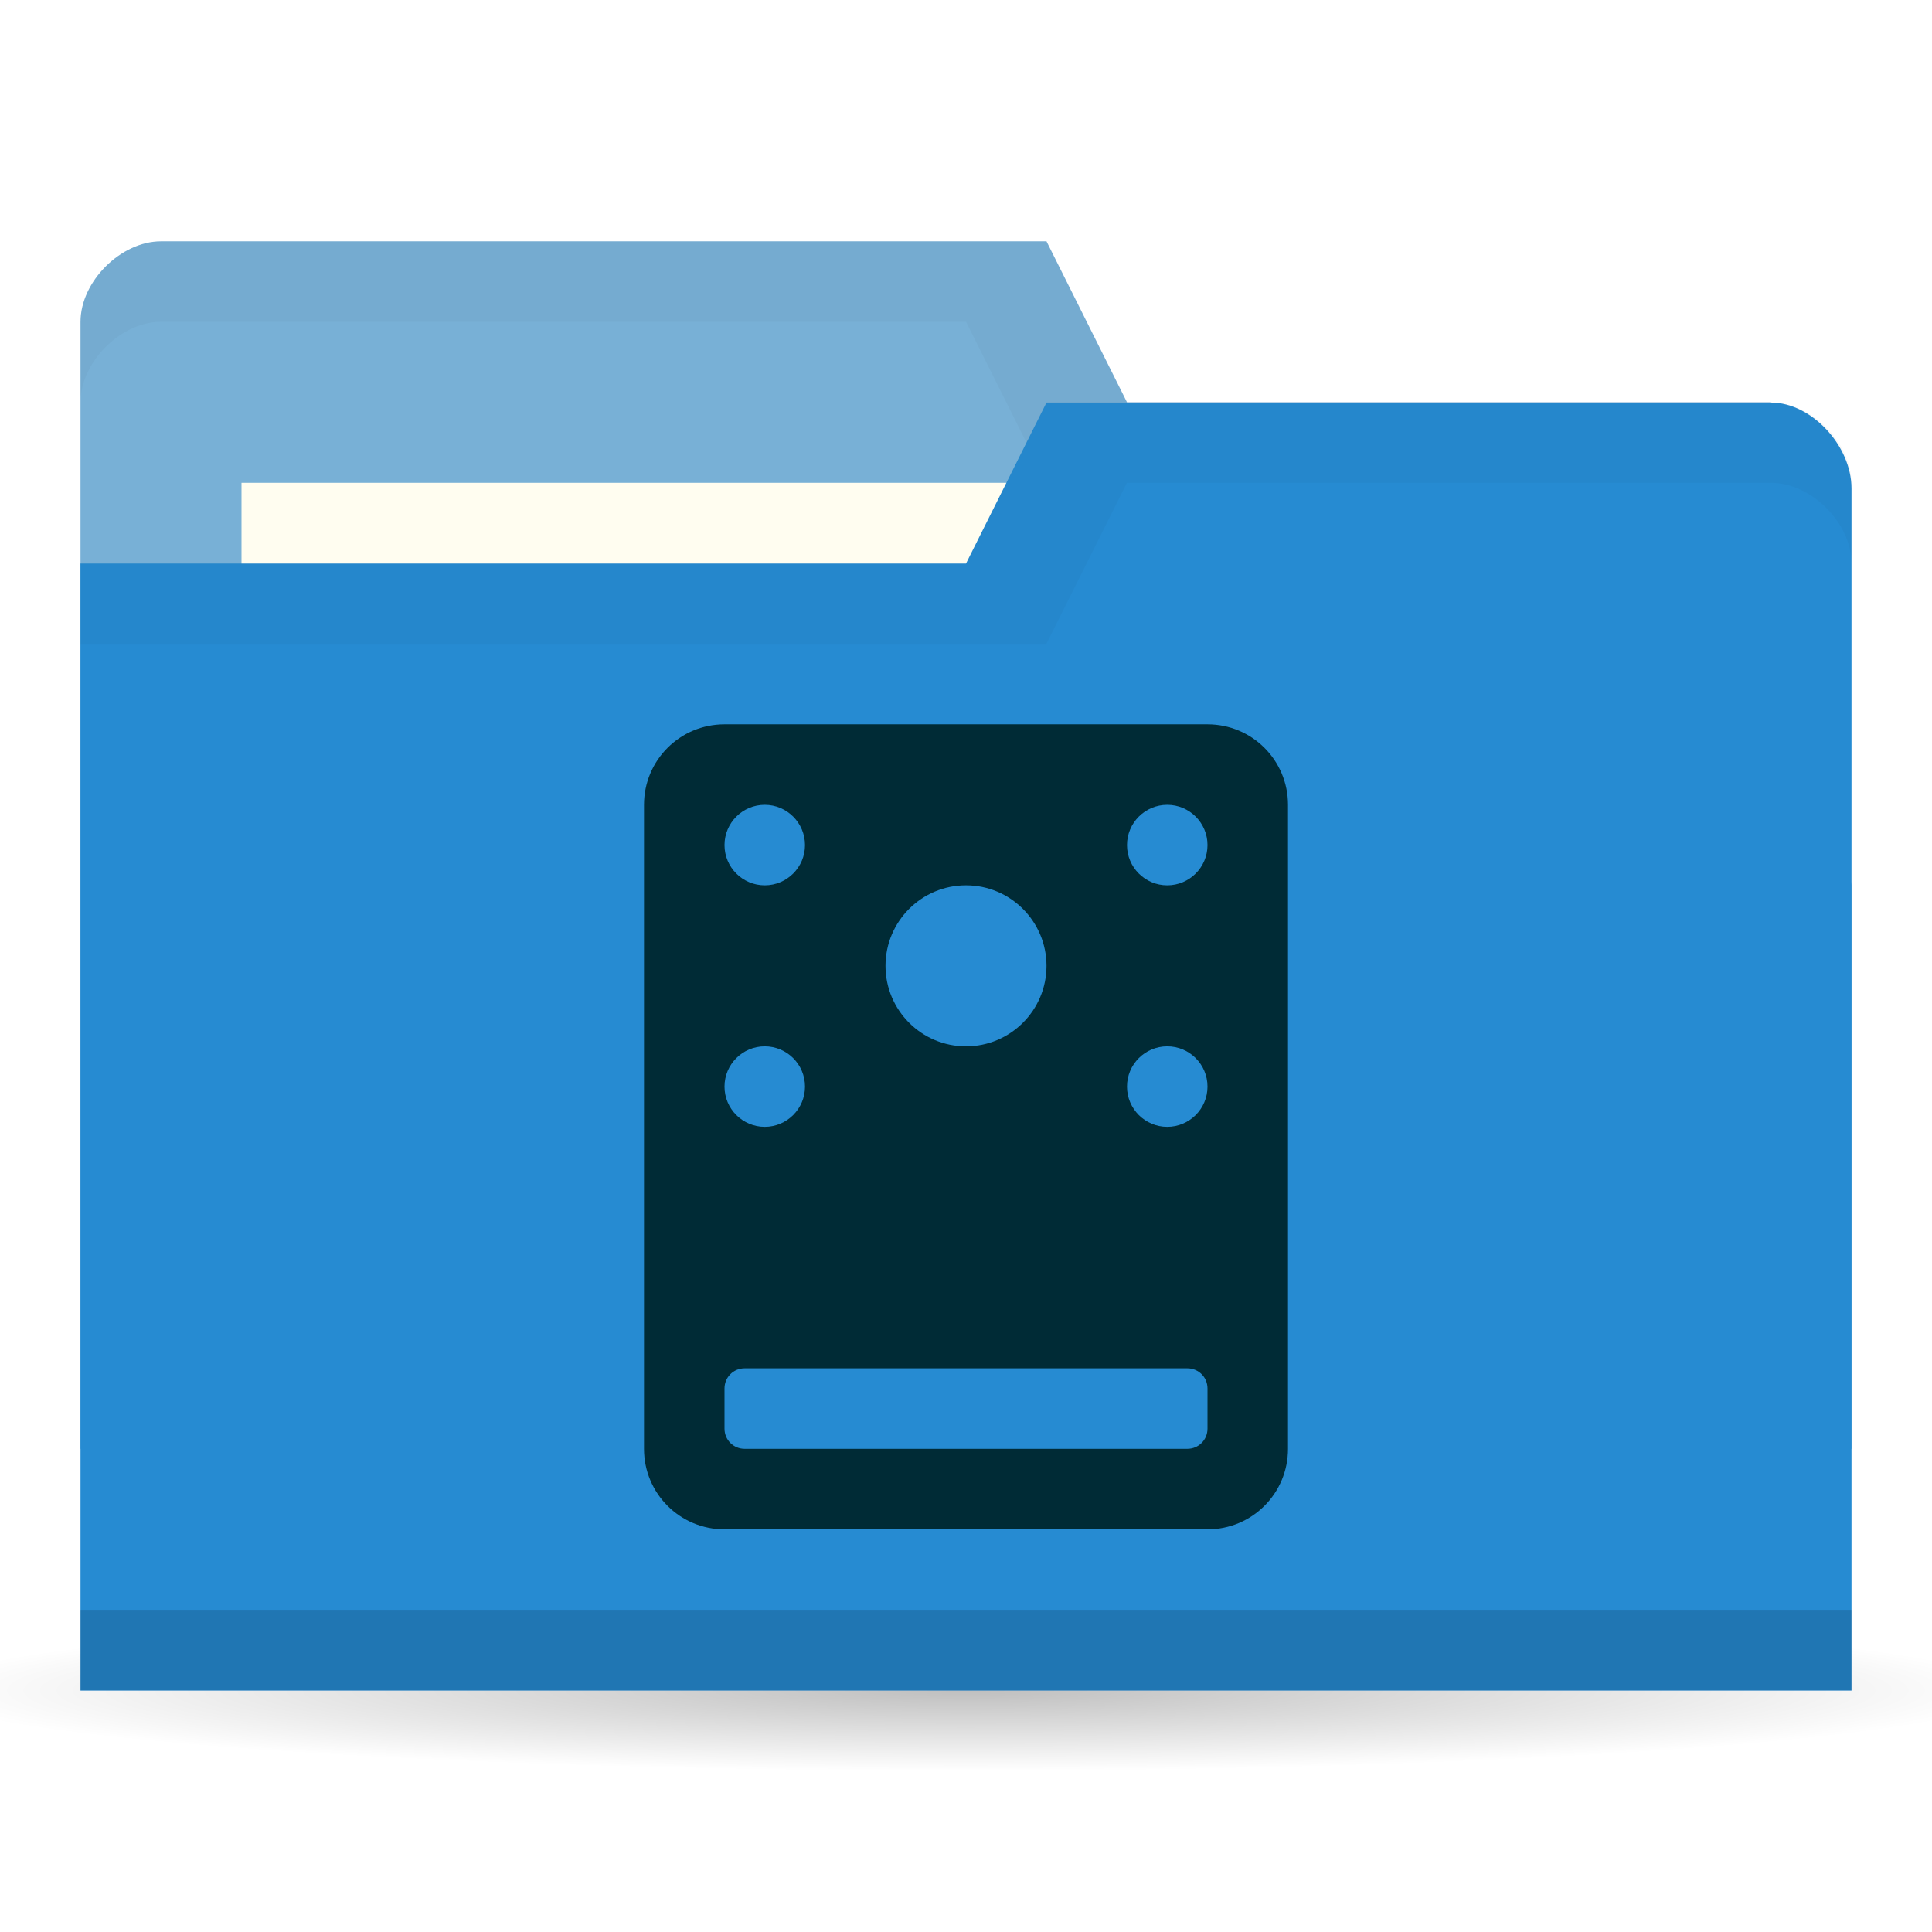
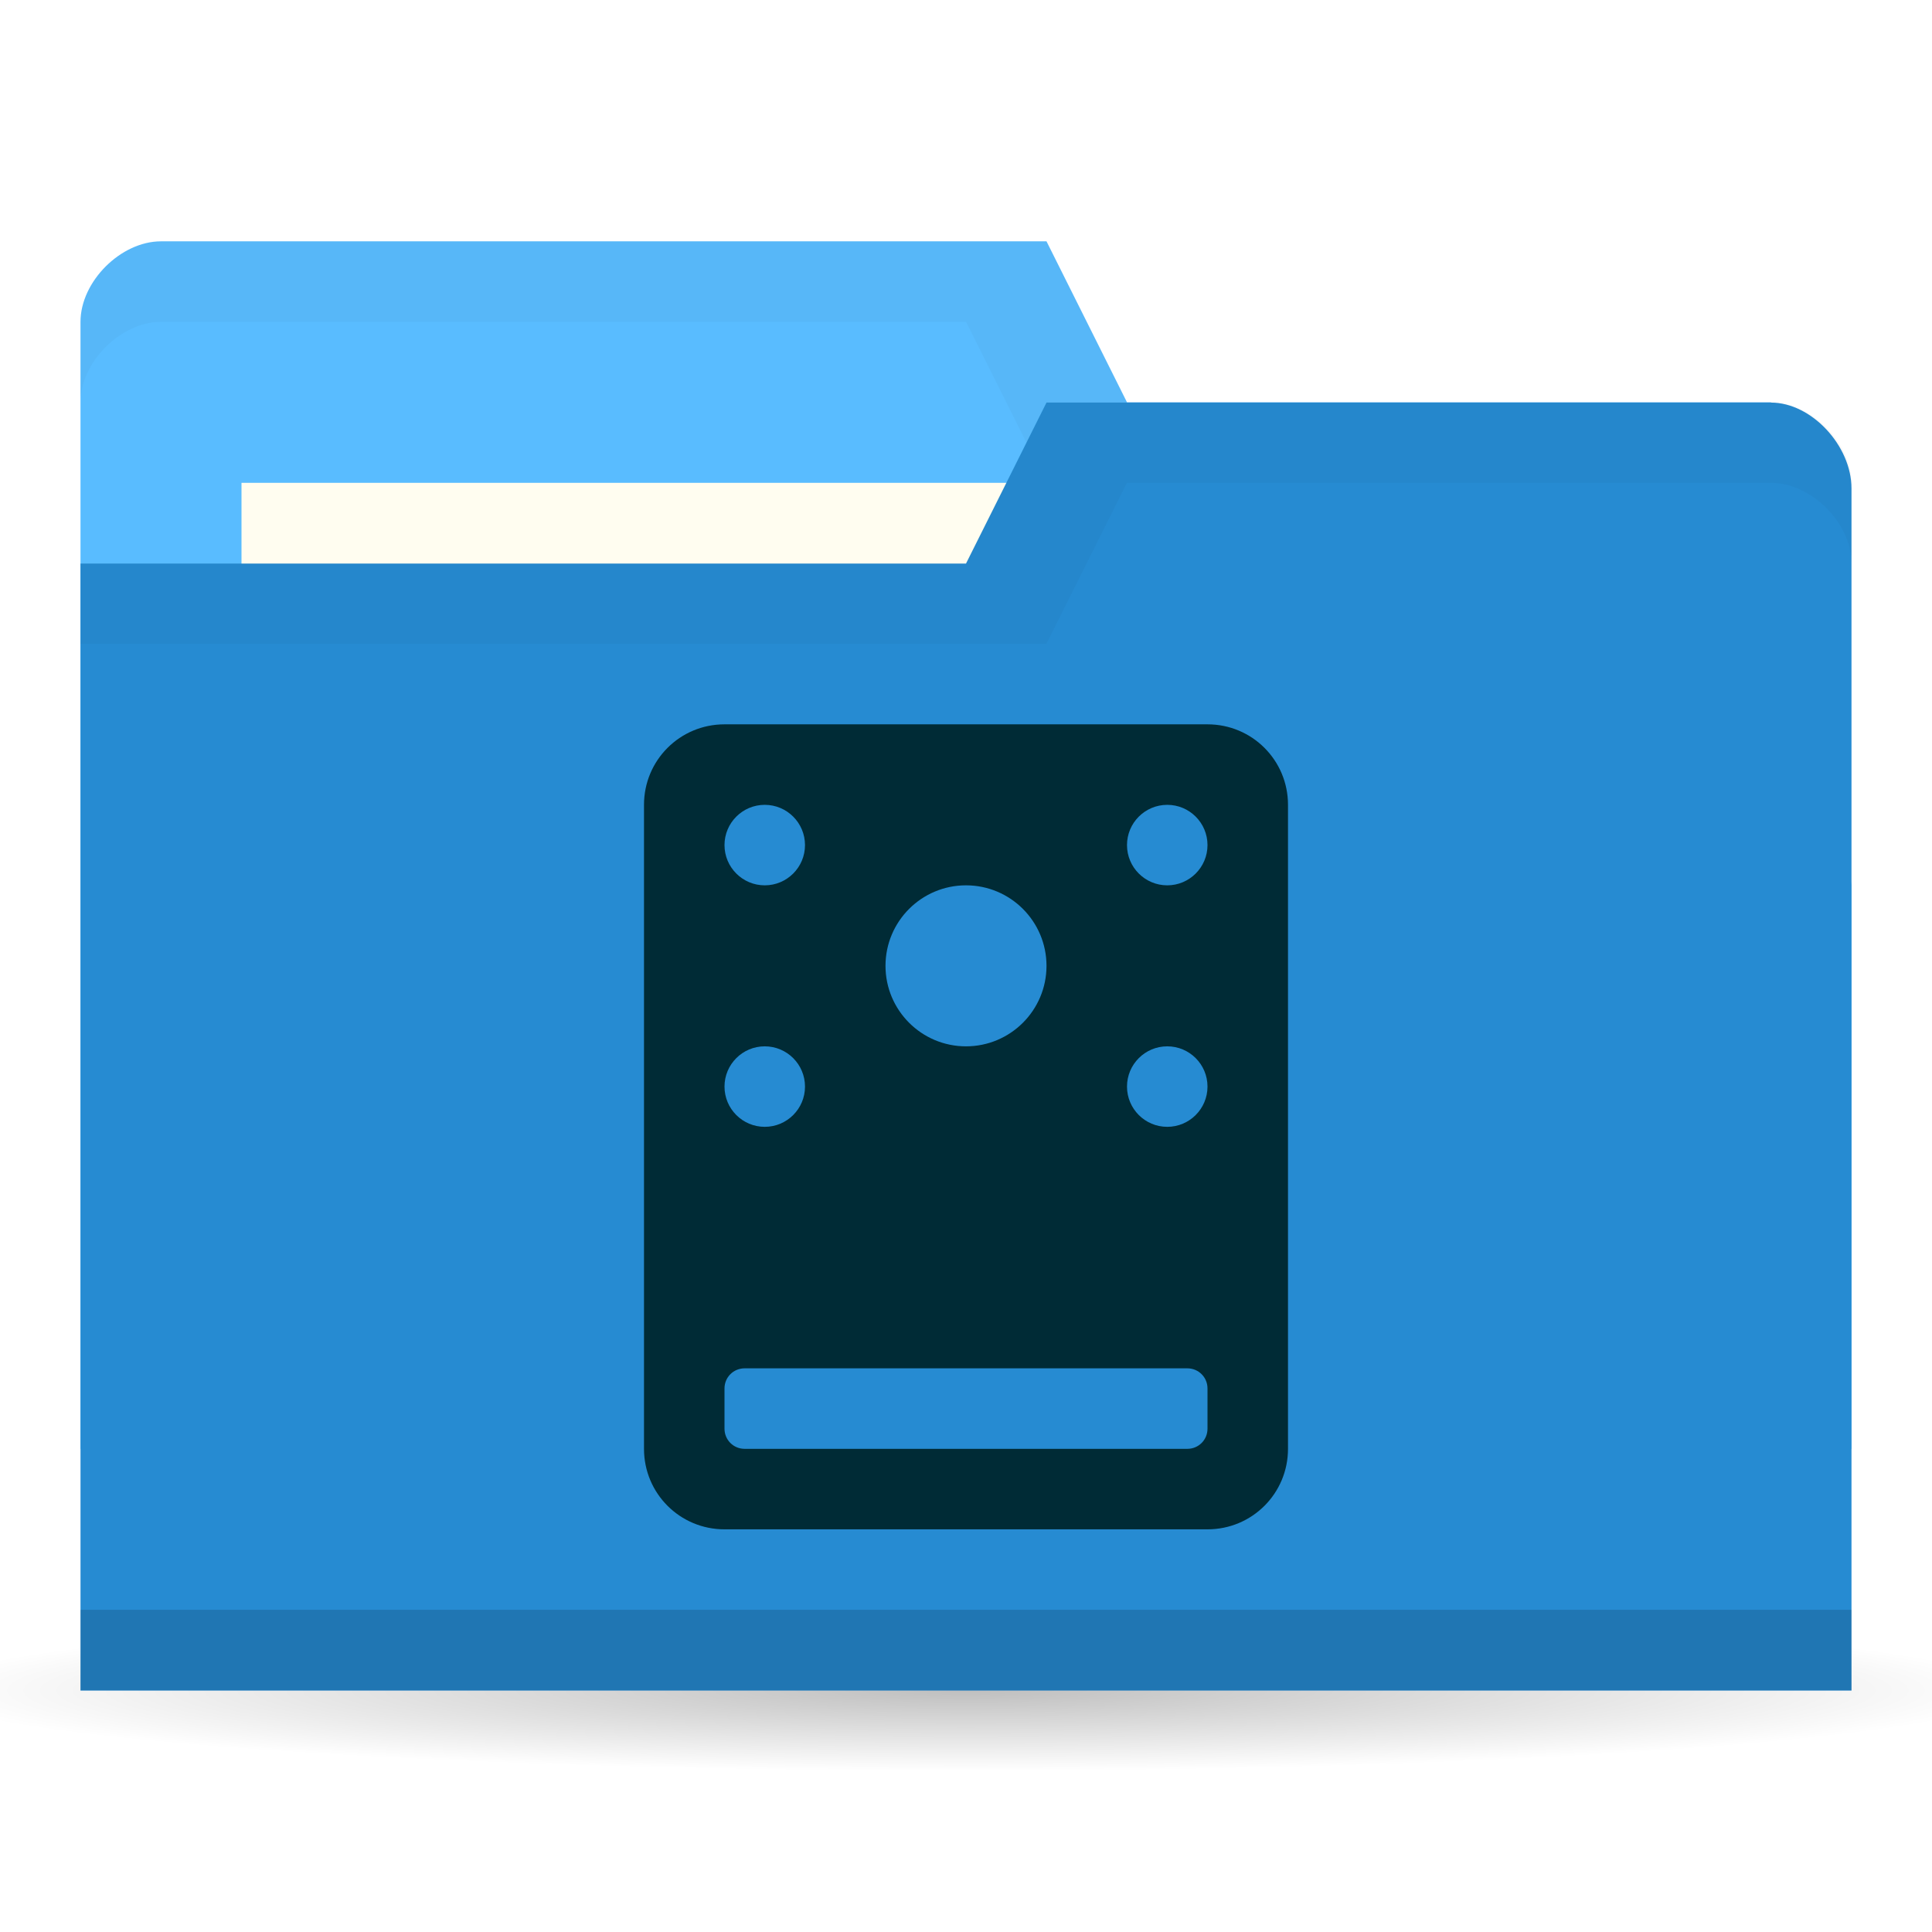
<svg xmlns="http://www.w3.org/2000/svg" viewBox="0 0 24 24">
  <defs>
    <radialGradient r="11" cy="19" cx="11" gradientTransform="matrix(1,0,0,0.09090909,0,17.27273)" gradientUnits="userSpaceOnUse" id="radialGradient3894">
      <stop style="stop-color:#000;stop-opacity:1" />
      <stop offset="1" style="stop-color:#000;stop-opacity:0" />
    </radialGradient>
  </defs>
  <g transform="translate(0,-1028.362)">
    <path d="M 22 19 A 11 1 0 1 1 0 19 11 1 0 1 1 22 19 z" transform="matrix(1.181818,0,0,1,-1,1030.362)" style="fill:url(#radialGradient3894);opacity:0.25;fill-opacity:1;stroke:none" />
-     <path d="m 1 1032.36 0 14 22 0 0 -7 -1 -6 -8 0 -1 -2 -11 0 c -0.5 0 -1 0.5 -1 1 z" style="fill:#78B0D6;fill-opacity:1;stroke:none" />
+     <path d="m 1 1032.36 0 14 22 0 0 -7 -1 -6 -8 0 -1 -2 -11 0 c -0.5 0 -1 0.5 -1 1 z" style="fill:#59BCFF;fill-opacity:1;stroke:none" />
    <path d="m 2 1031.36 c -0.5 0 -1 0.5 -1 1 l 0 1 c 0 -0.5 0.5 -1 1 -1 l 10 0 1 2 9 0 0 6 0 -1 0 -6 -8 0 -1 -2 z" style="fill:#000;opacity:0.03;fill-opacity:1;stroke:none" />
    <rect width="10" height="4" x="3" y="1034.36" style="fill:#fffdf0;fill-opacity:1;stroke:none" />
    <path d="m 23 1034.43 0 14.933 -22 0 0 -14 11 0 1 -2 9 0 c 0.5 0 1 0.533 1 1.067 z" style="fill:#268bd2;fill-opacity:1;stroke:none" />
    <path d="m 1 1048.36 0 1 22 0 0 -1 z" style="fill:#000;opacity:0.15;fill-opacity:1;stroke:none" />
    <path d="m 13 1033.36 -1 2 -11 0 0 1 12 0 1 -2 8 0 c 0.5 0 1 0.5 1 1 l 0 -1 c 0 -0.5 -0.5 -1 -1 -1 z" style="fill:#000;opacity:0.03;fill-opacity:1;stroke:none" />
    <path d="m 9 1037.36 c -0.554 0 -1 0.446 -1 1 l 0 8 c 0 0.554 0.446 1 1 1 l 6 0 c 0.554 0 1 -0.446 1 -1 l 0 -8 c 0 -0.554 -0.446 -1 -1 -1 l -6 0 z m 0.5 1 c 0.276 0 0.5 0.224 0.5 0.5 0 0.276 -0.224 0.5 -0.5 0.5 -0.276 0 -0.5 -0.224 -0.5 -0.5 0 -0.276 0.224 -0.5 0.5 -0.5 z m 5 0 c 0.276 0 0.5 0.224 0.5 0.5 0 0.276 -0.224 0.5 -0.5 0.5 -0.276 0 -0.5 -0.224 -0.5 -0.5 0 -0.276 0.224 -0.5 0.5 -0.5 z m -2.5 1 c 0.552 0 1 0.448 1 1 0 0.552 -0.448 1 -1 1 -0.552 0 -1 -0.448 -1 -1 0 -0.552 0.448 -1 1 -1 z m -2.5 2 c 0.276 0 0.5 0.224 0.5 0.5 0 0.276 -0.224 0.5 -0.5 0.5 -0.276 0 -0.5 -0.224 -0.5 -0.5 0 -0.276 0.224 -0.5 0.5 -0.5 z m 5 0 c 0.276 0 0.5 0.224 0.5 0.5 0 0.276 -0.224 0.5 -0.5 0.5 -0.276 0 -0.5 -0.224 -0.5 -0.5 0 -0.276 0.224 -0.5 0.5 -0.5 z m -5.25 4 5.5 0 c 0.139 0 0.25 0.111 0.25 0.25 l 0 0.5 c 0 0.139 -0.111 0.25 -0.25 0.25 l -5.5 0 c -0.139 0 -0.25 -0.111 -0.25 -0.25 l 0 -0.5 c 0 -0.139 0.111 -0.25 0.25 -0.25 z" style="fill:#002b36;opacity:1;fill-opacity:1;stroke:none" />
  </g>
</svg>
